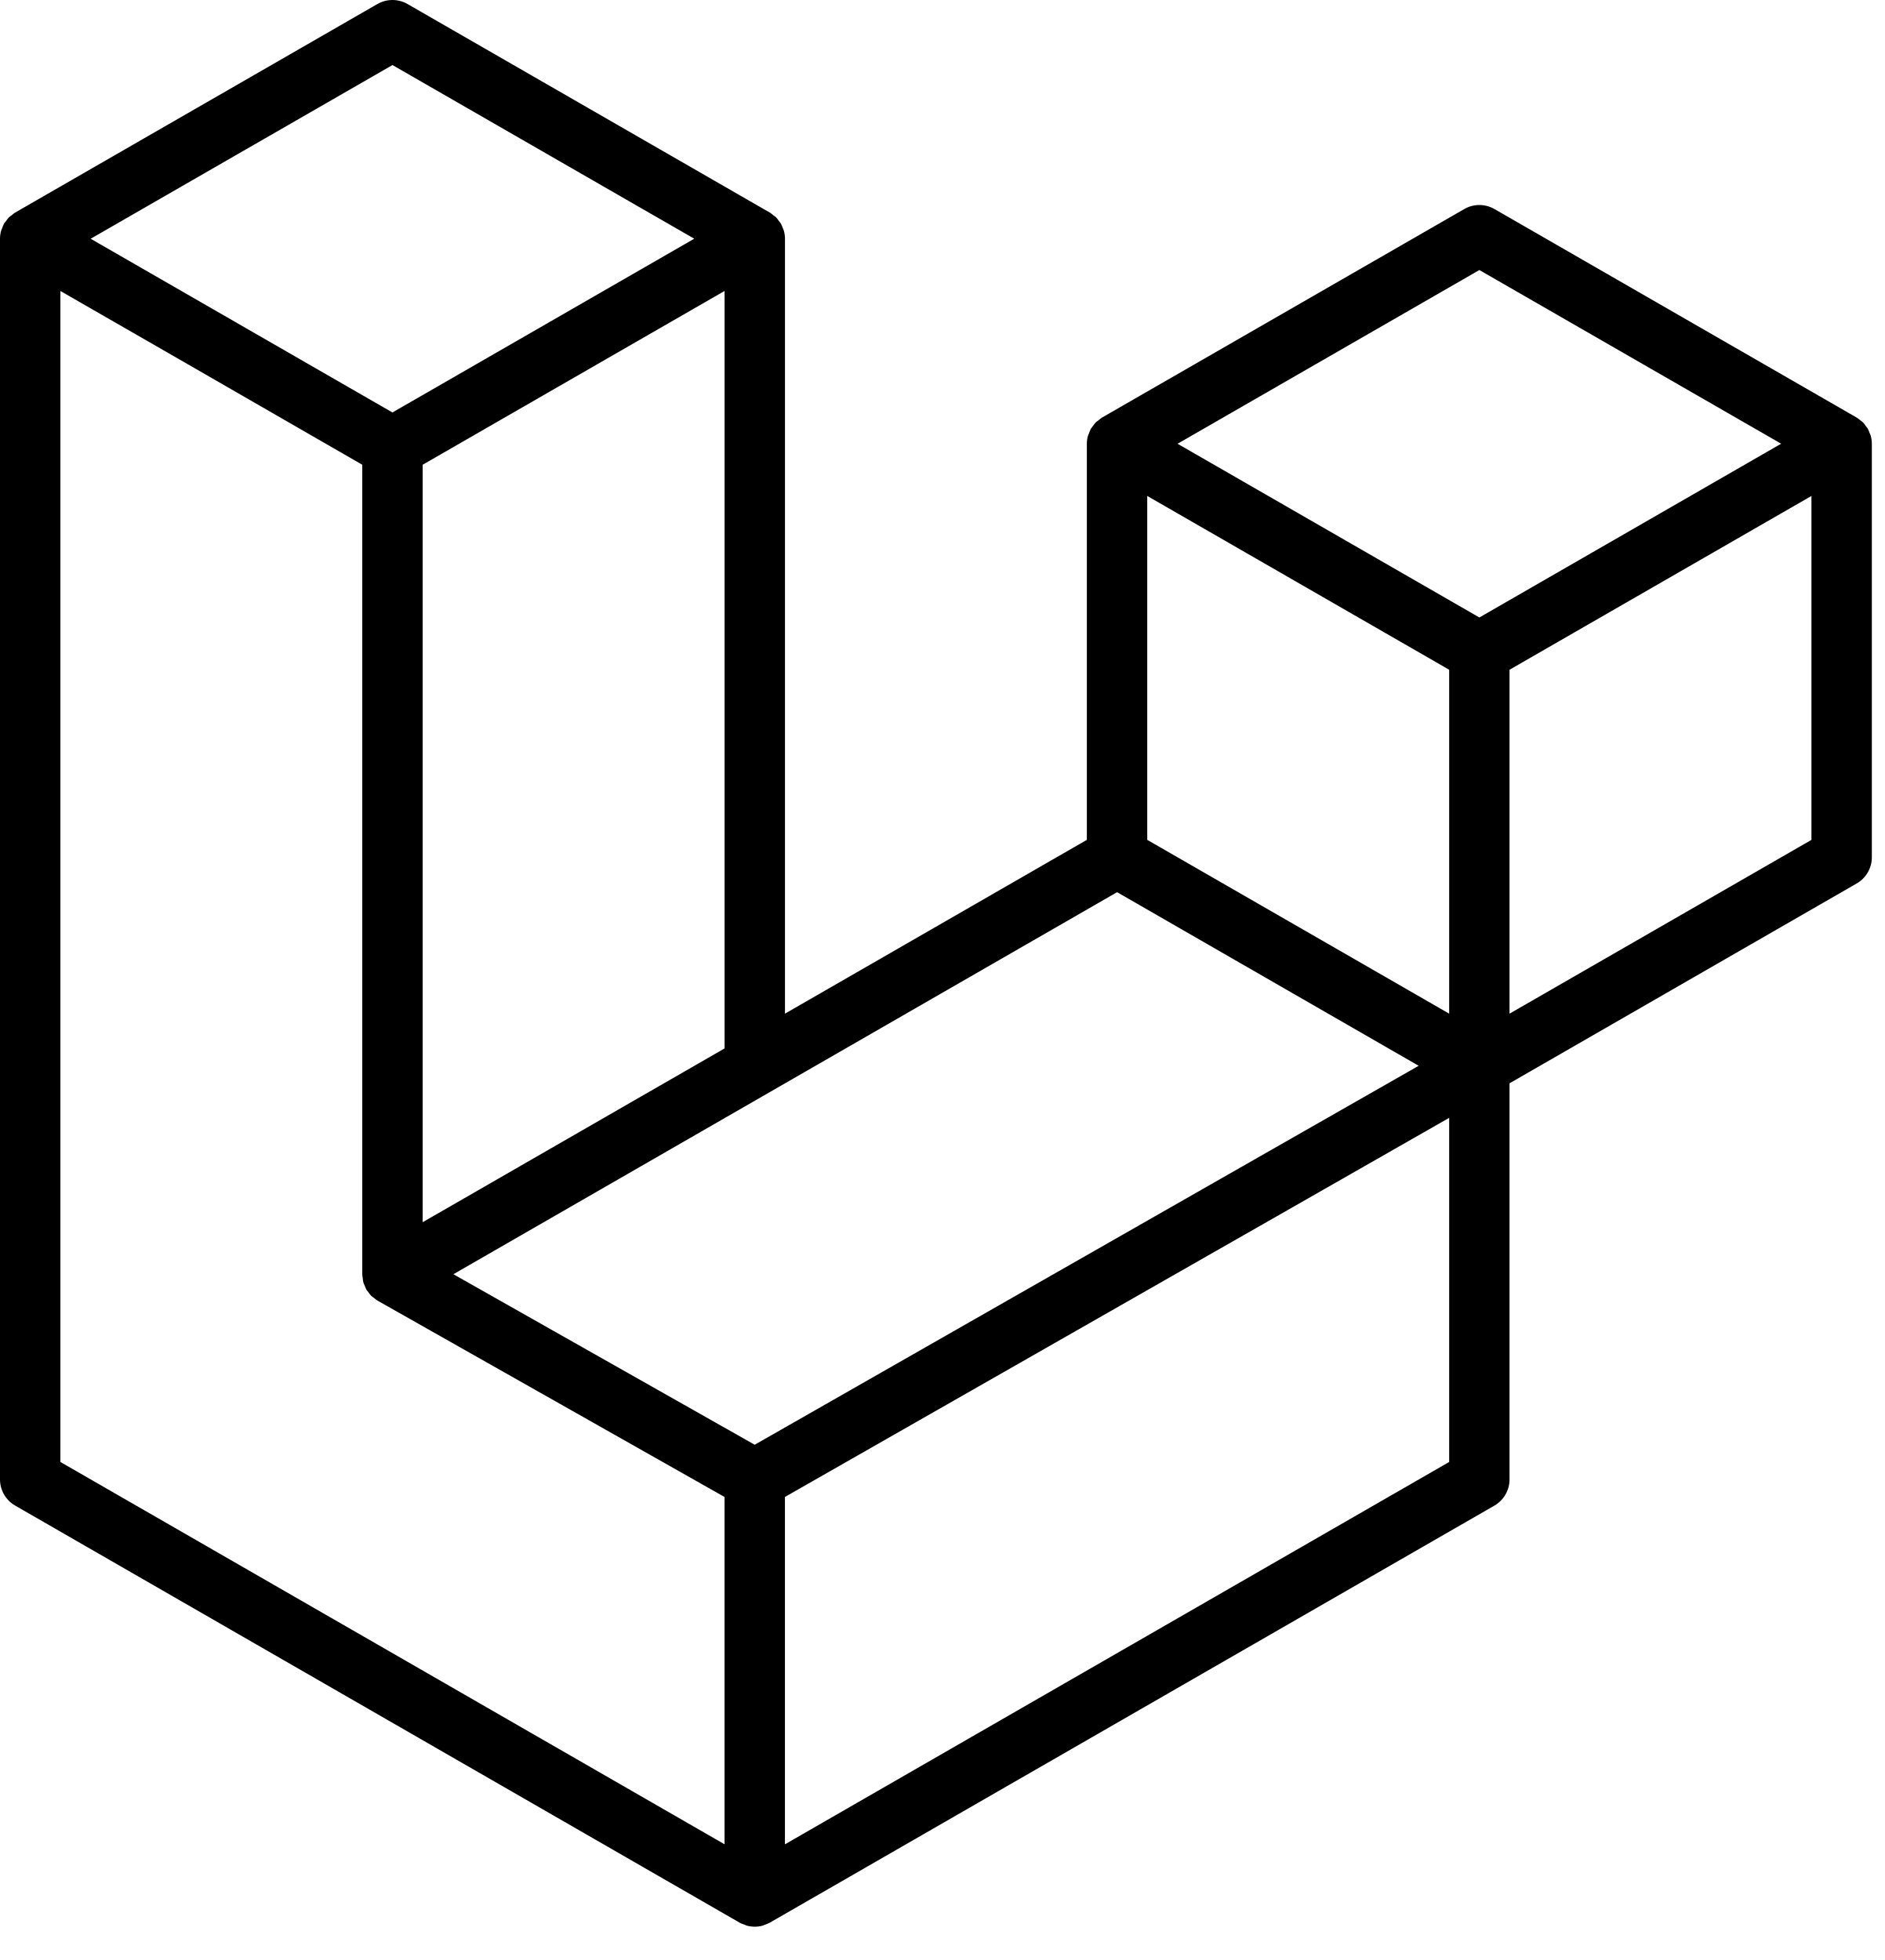
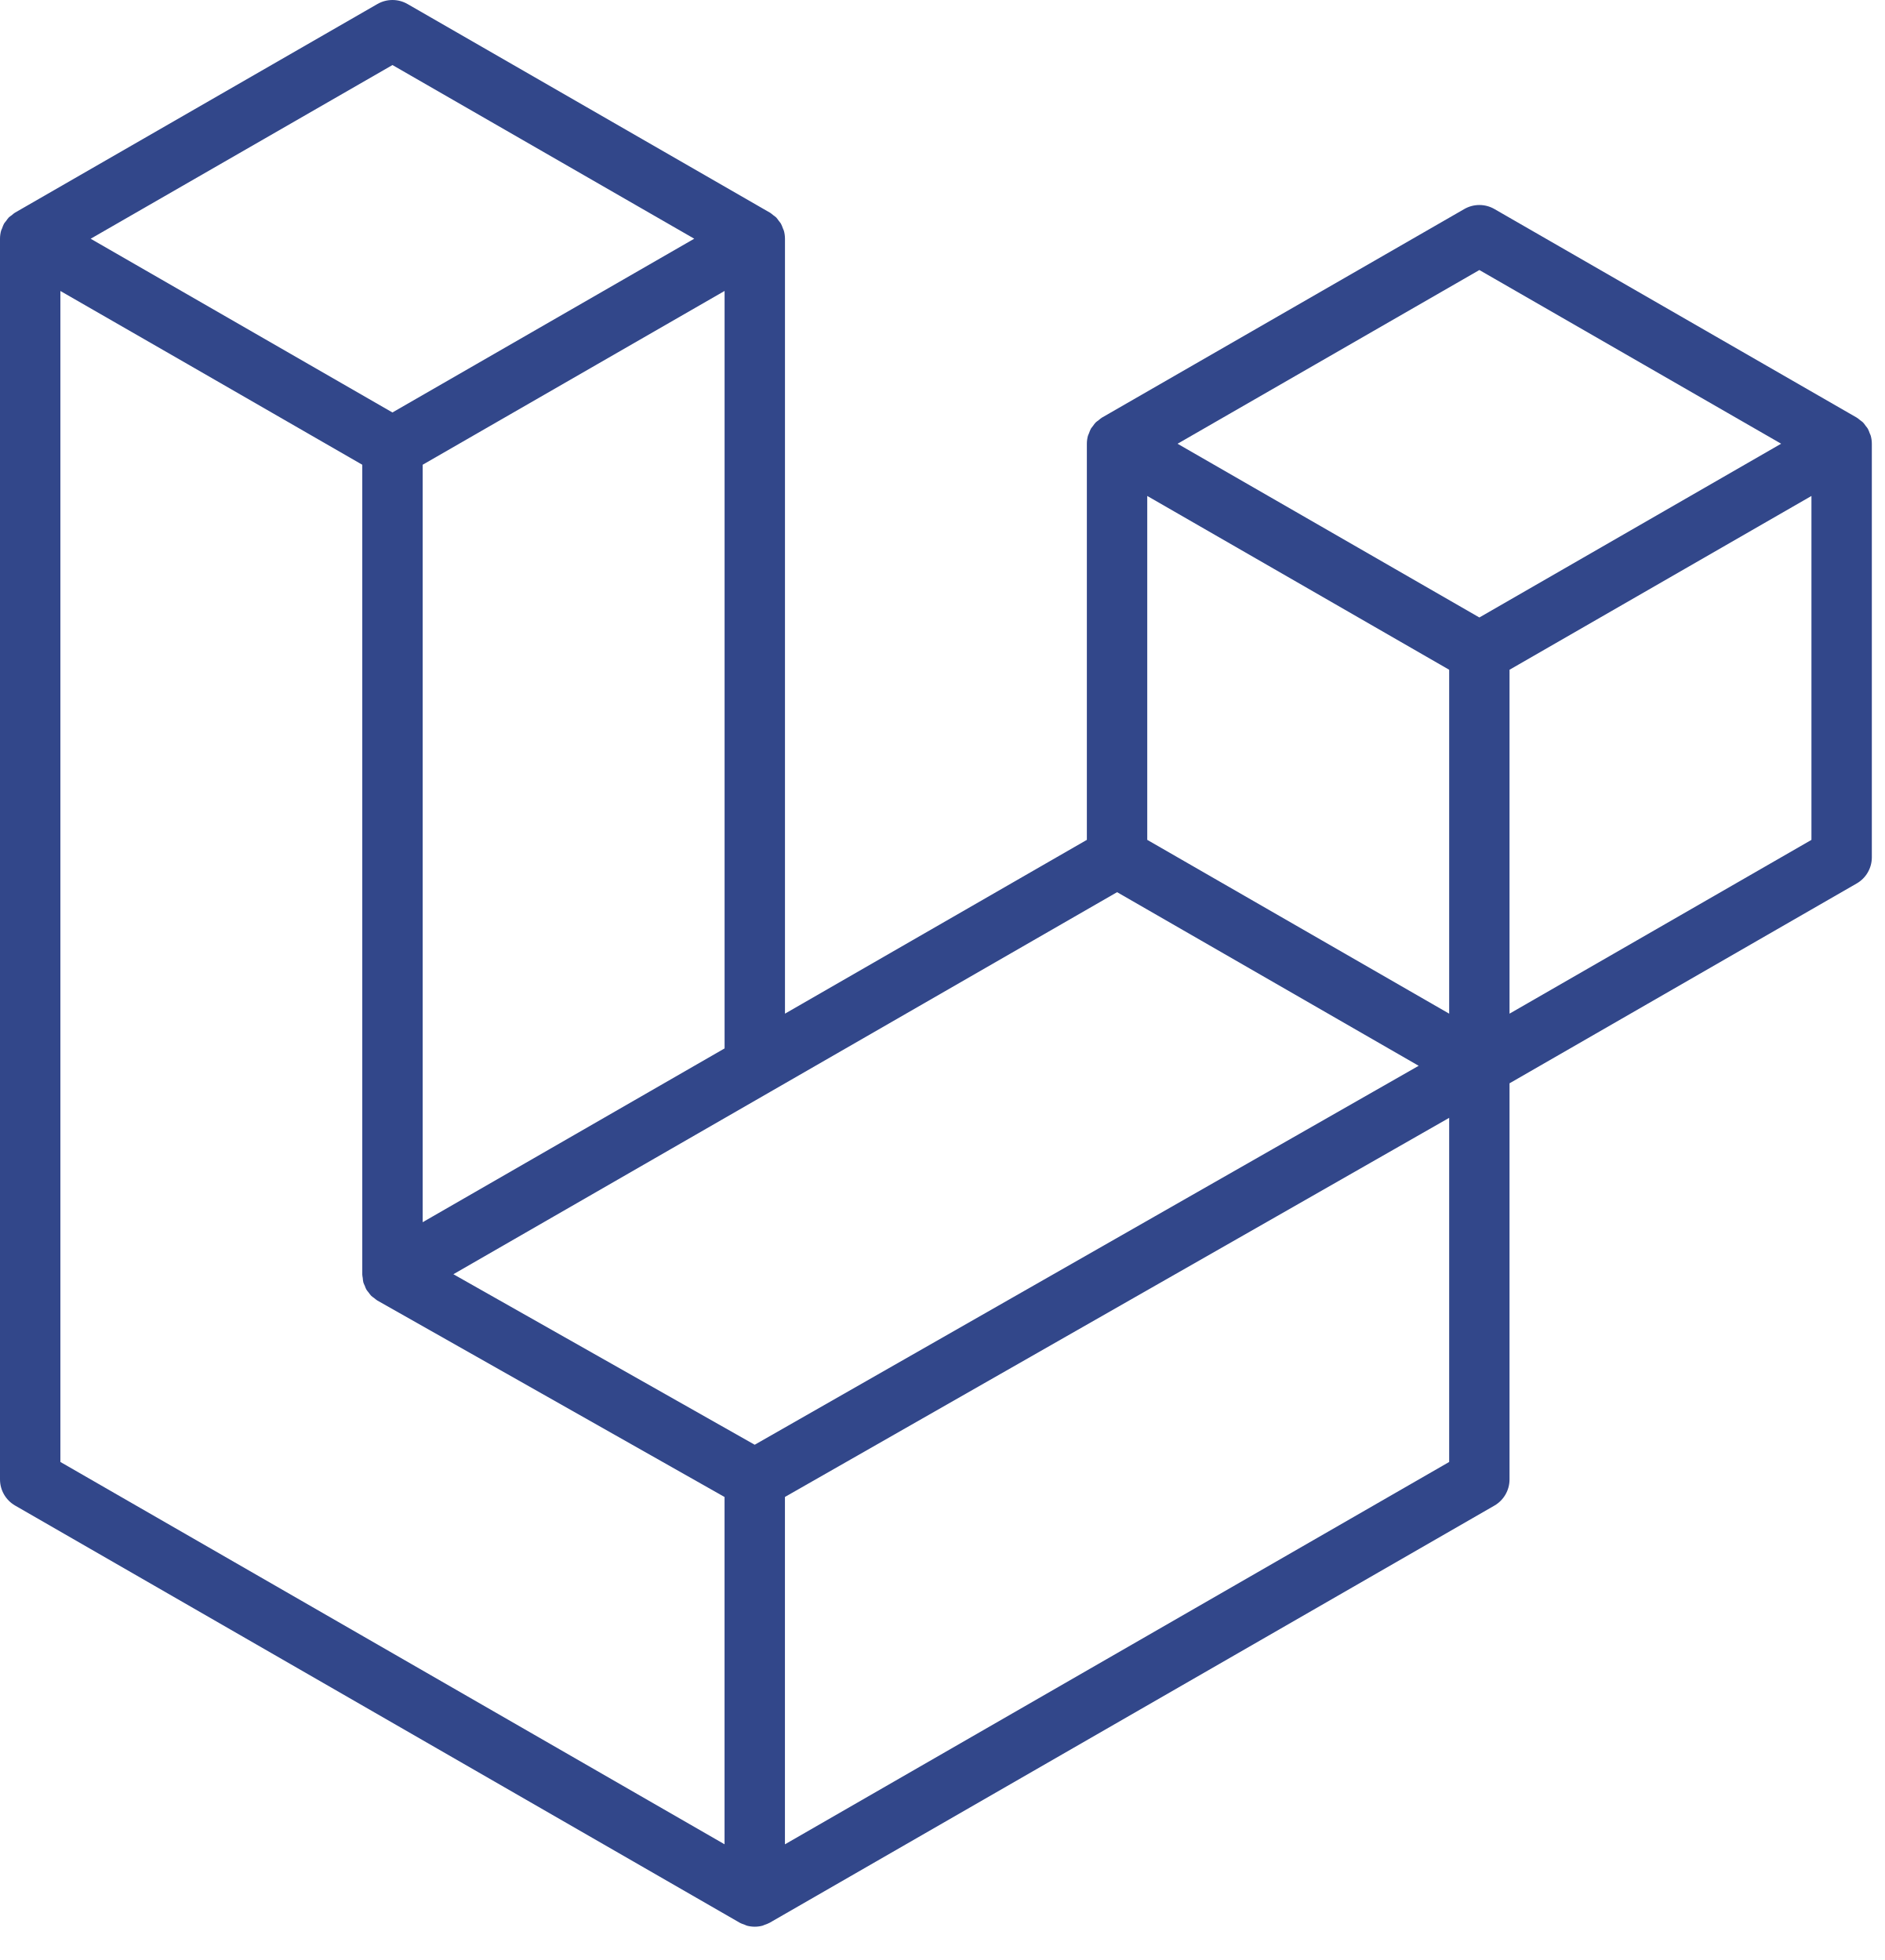
<svg xmlns="http://www.w3.org/2000/svg" width="50" height="52" viewBox="0 0 50 52">
-   <path d="M49.626 11.564a.809.809 0 0 1 .028.209v10.972a.8.8 0 0 1-.402.694l-9.209 5.302V39.25c0 .286-.152.55-.4.694L20.42 51.01c-.044.025-.092.041-.14.058-.018.006-.035.017-.054.022a.805.805 0 0 1-.41 0c-.022-.006-.042-.018-.063-.026-.044-.016-.09-.03-.132-.054L.402 39.944A.801.801 0 0 1 0 39.25V6.334c0-.072.01-.142.028-.21.006-.023.02-.044.028-.067.015-.042.029-.085.051-.124.015-.026.037-.047.055-.071.023-.032.044-.065.071-.093.023-.023.053-.04.079-.06.029-.024.055-.05.088-.069h.001l9.61-5.533a.802.802 0 0 1 .8 0l9.61 5.533h.002c.032.02.059.045.088.068.026.02.055.038.078.06.028.029.048.062.072.094.017.024.04.045.054.071.023.04.036.082.052.124.008.023.022.044.028.068a.809.809 0 0 1 .028.209v20.559l8.008-4.611v-10.51c0-.07.01-.141.028-.208.007-.024.02-.045.028-.068.016-.042.03-.085.052-.124.015-.026.037-.047.054-.071.024-.032.044-.065.072-.093.023-.023.052-.04.078-.06.03-.024.056-.05.088-.069h.001l9.611-5.533a.801.801 0 0 1 .8 0l9.61 5.533c.034.02.06.045.09.068.025.02.054.038.077.06.028.029.048.062.072.094.018.024.04.045.054.071.023.039.036.082.052.124.009.023.022.044.028.068zm-1.574 10.718v-9.124l-3.363 1.936-4.646 2.675v9.124l8.01-4.611zm-9.61 16.505v-9.13l-4.57 2.61-13.05 7.448v9.216l17.62-10.144zM1.602 7.719v31.068L19.22 48.93v-9.214l-9.204-5.209-.003-.002-.004-.002c-.031-.018-.057-.044-.086-.066-.025-.02-.054-.036-.076-.058l-.002-.003c-.026-.025-.044-.056-.066-.084-.02-.027-.044-.05-.06-.078l-.001-.003c-.018-.03-.029-.066-.042-.1-.013-.03-.03-.058-.038-.09v-.001c-.01-.038-.012-.078-.016-.117-.004-.03-.012-.06-.012-.09v-.002-21.481L4.965 9.654 1.602 7.72zm8.81-5.994L2.405 6.334l8.005 4.609 8.006-4.61-8.006-4.608zm4.164 28.764l4.645-2.674V7.719l-3.363 1.936-4.646 2.675v20.096l3.364-1.937zM39.243 7.164l-8.006 4.609 8.006 4.609 8.005-4.61-8.005-4.608zm-.801 10.605l-4.646-2.675-3.363-1.936v9.124l4.645 2.674 3.364 1.937v-9.124zM20.02 38.33l11.743-6.704 5.87-3.35-8-4.606-9.211 5.303-8.395 4.833 7.993 4.524z" fill="currentColor" fill-rule="evenodd" />
+   <path d="M49.626 11.564a.809.809 0 0 1 .028.209v10.972a.8.8 0 0 1-.402.694l-9.209 5.302V39.25c0 .286-.152.55-.4.694L20.42 51.01c-.044.025-.092.041-.14.058-.018.006-.035.017-.054.022a.805.805 0 0 1-.41 0c-.022-.006-.042-.018-.063-.026-.044-.016-.09-.03-.132-.054L.402 39.944A.801.801 0 0 1 0 39.25V6.334c0-.072.01-.142.028-.21.006-.023.02-.044.028-.067.015-.042.029-.085.051-.124.015-.026.037-.047.055-.071.023-.032.044-.065.071-.093.023-.023.053-.04.079-.06.029-.024.055-.05.088-.069h.001l9.61-5.533a.802.802 0 0 1 .8 0l9.61 5.533h.002c.032.02.059.045.088.068.026.02.055.038.078.06.028.029.048.062.072.094.017.024.04.045.054.071.023.04.036.082.052.124.008.023.022.044.028.068a.809.809 0 0 1 .028.209v20.559l8.008-4.611v-10.51c0-.07.01-.141.028-.208.007-.024.02-.045.028-.068.016-.042.03-.085.052-.124.015-.026.037-.047.054-.071.024-.032.044-.065.072-.093.023-.023.052-.04.078-.06.03-.024.056-.05.088-.069h.001l9.611-5.533a.801.801 0 0 1 .8 0l9.61 5.533c.034.02.06.045.09.068.025.02.054.038.077.06.028.029.048.062.072.094.018.024.04.045.054.071.023.039.036.082.052.124.009.023.022.044.028.068zm-1.574 10.718v-9.124l-3.363 1.936-4.646 2.675v9.124l8.01-4.611zm-9.61 16.505v-9.13l-4.57 2.61-13.05 7.448v9.216l17.62-10.144zM1.602 7.719v31.068L19.22 48.93v-9.214l-9.204-5.209-.003-.002-.004-.002c-.031-.018-.057-.044-.086-.066-.025-.02-.054-.036-.076-.058l-.002-.003c-.026-.025-.044-.056-.066-.084-.02-.027-.044-.05-.06-.078l-.001-.003c-.018-.03-.029-.066-.042-.1-.013-.03-.03-.058-.038-.09v-.001c-.01-.038-.012-.078-.016-.117-.004-.03-.012-.06-.012-.09v-.002-21.481L4.965 9.654 1.602 7.72zm8.81-5.994L2.405 6.334l8.005 4.609 8.006-4.61-8.006-4.608zm4.164 28.764l4.645-2.674V7.719l-3.363 1.936-4.646 2.675v20.096l3.364-1.937zM39.243 7.164l-8.006 4.609 8.006 4.609 8.005-4.61-8.005-4.608zm-.801 10.605l-4.646-2.675-3.363-1.936v9.124l4.645 2.674 3.364 1.937v-9.124zM20.02 38.33l11.743-6.704 5.87-3.35-8-4.606-9.211 5.303-8.395 4.833 7.993 4.524z" fill="#32478a" fill-rule="evenodd" />
</svg>
